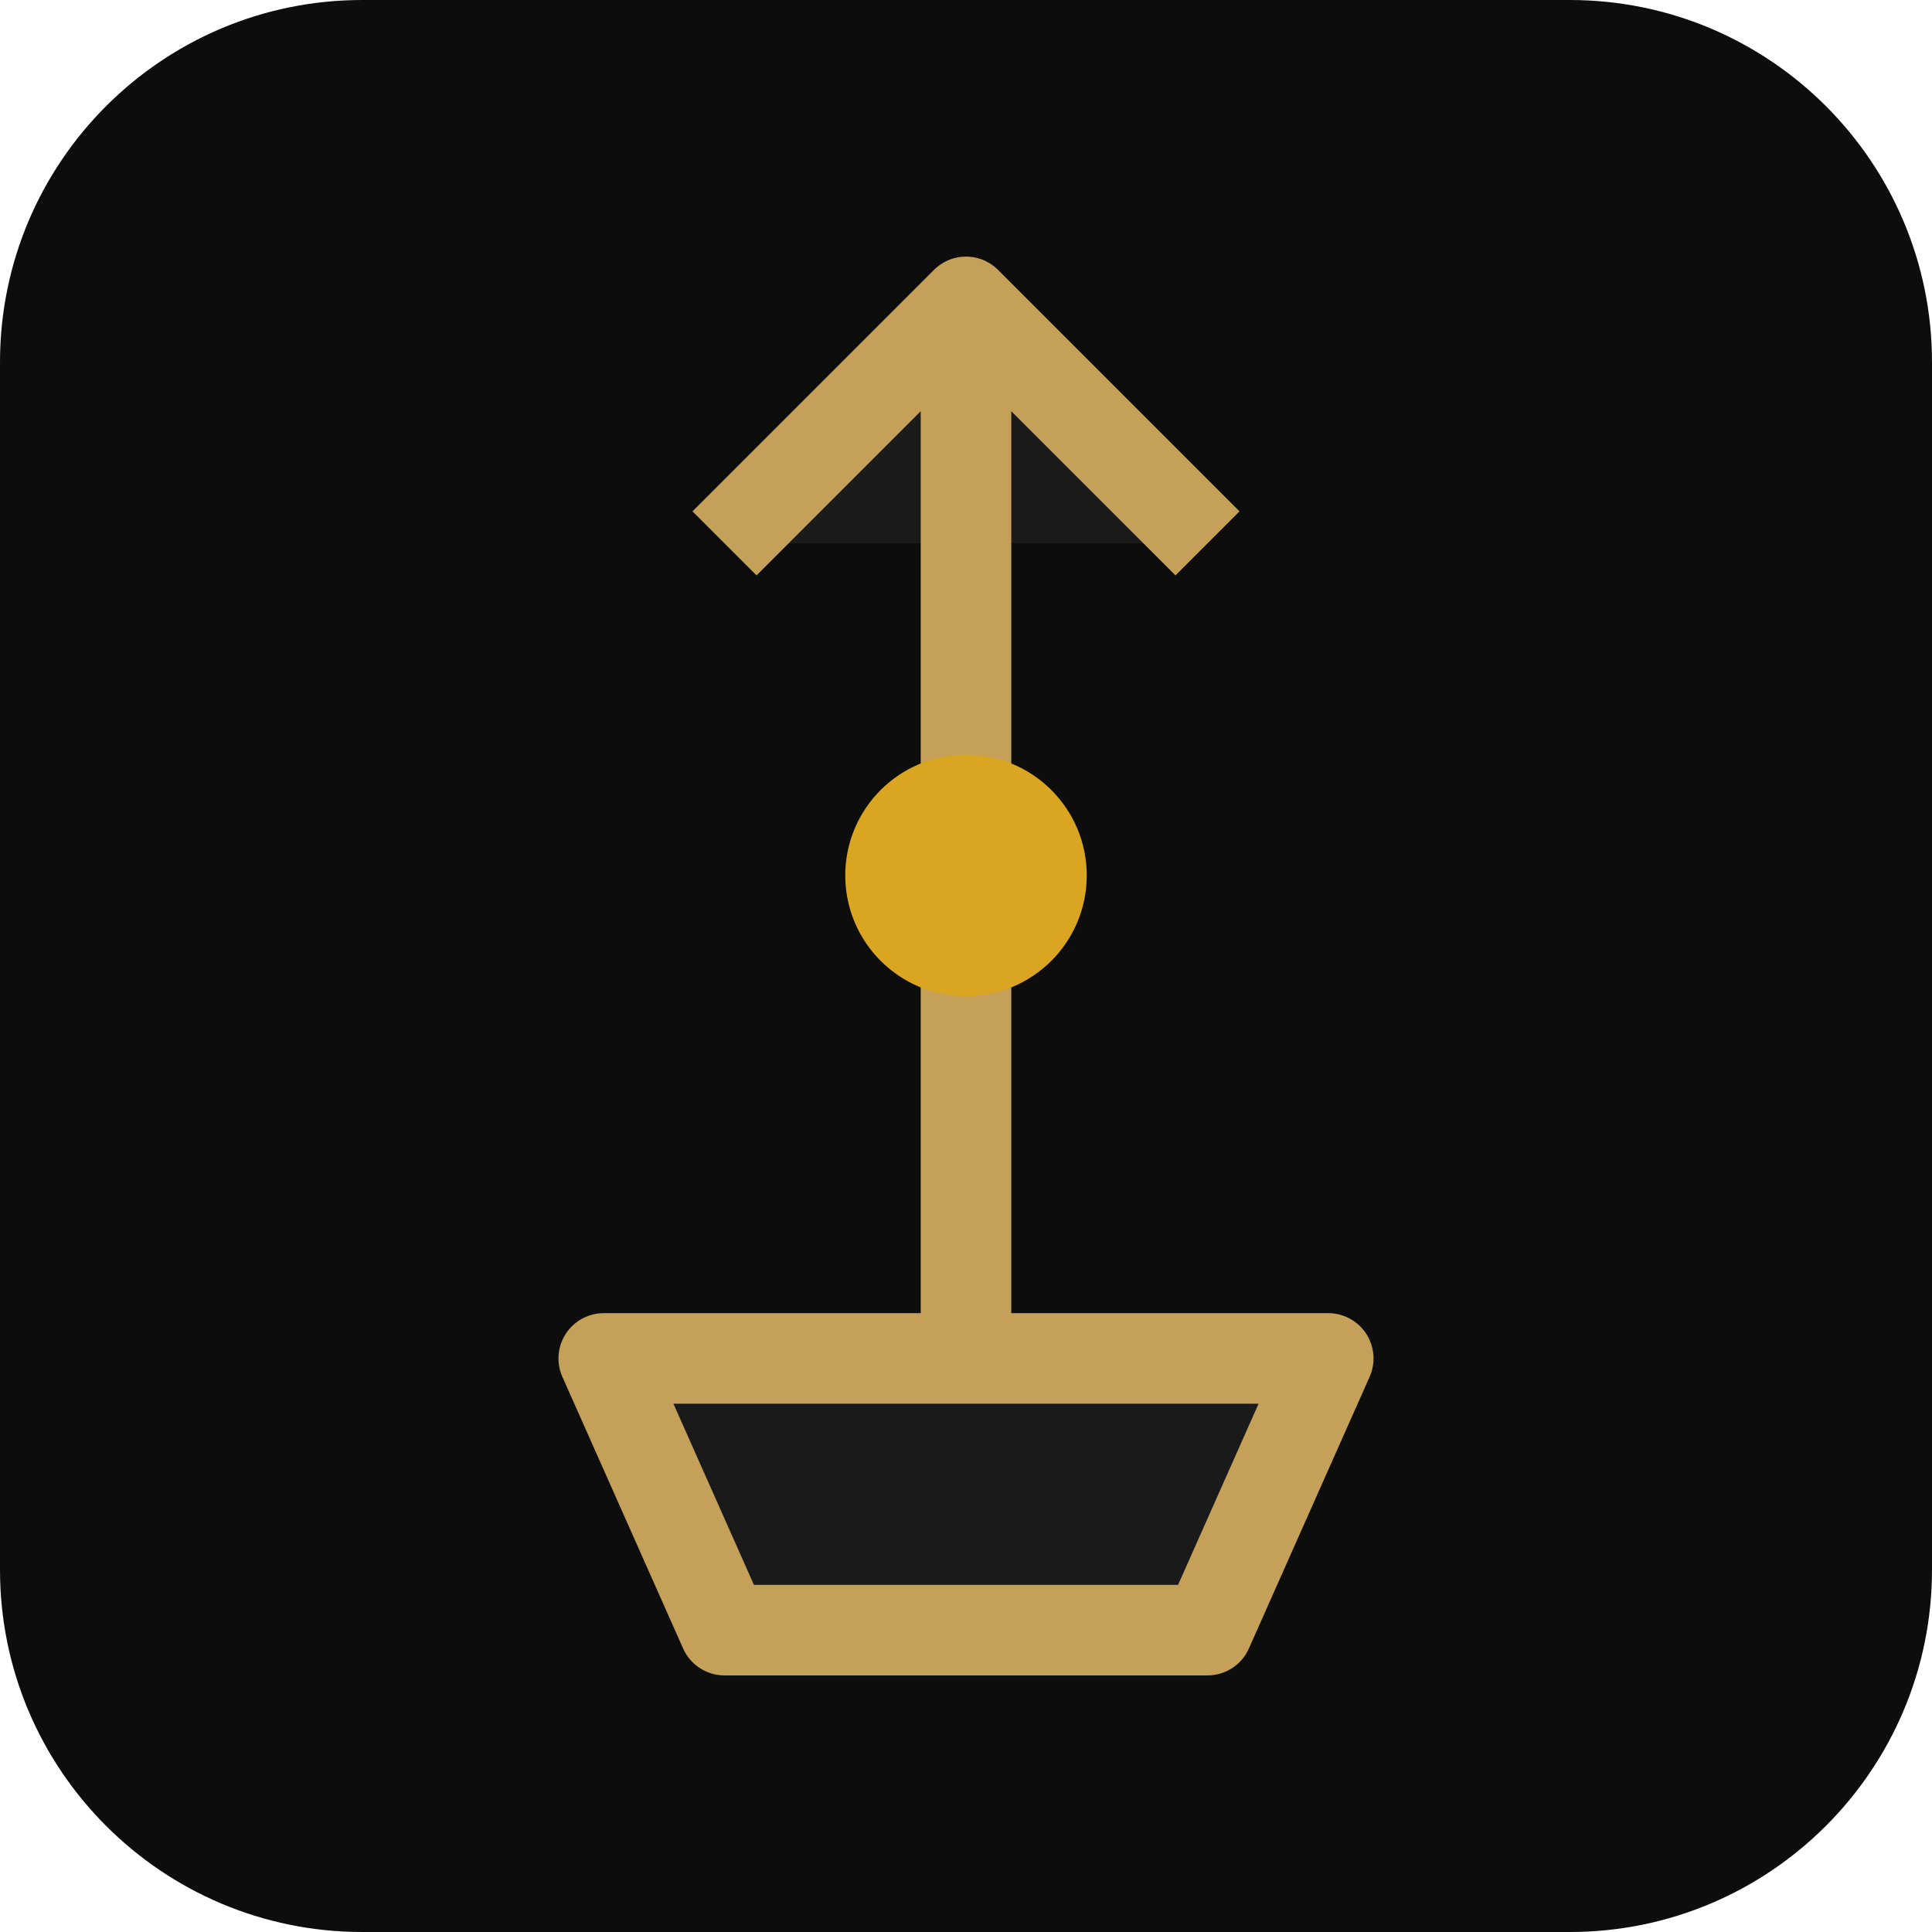
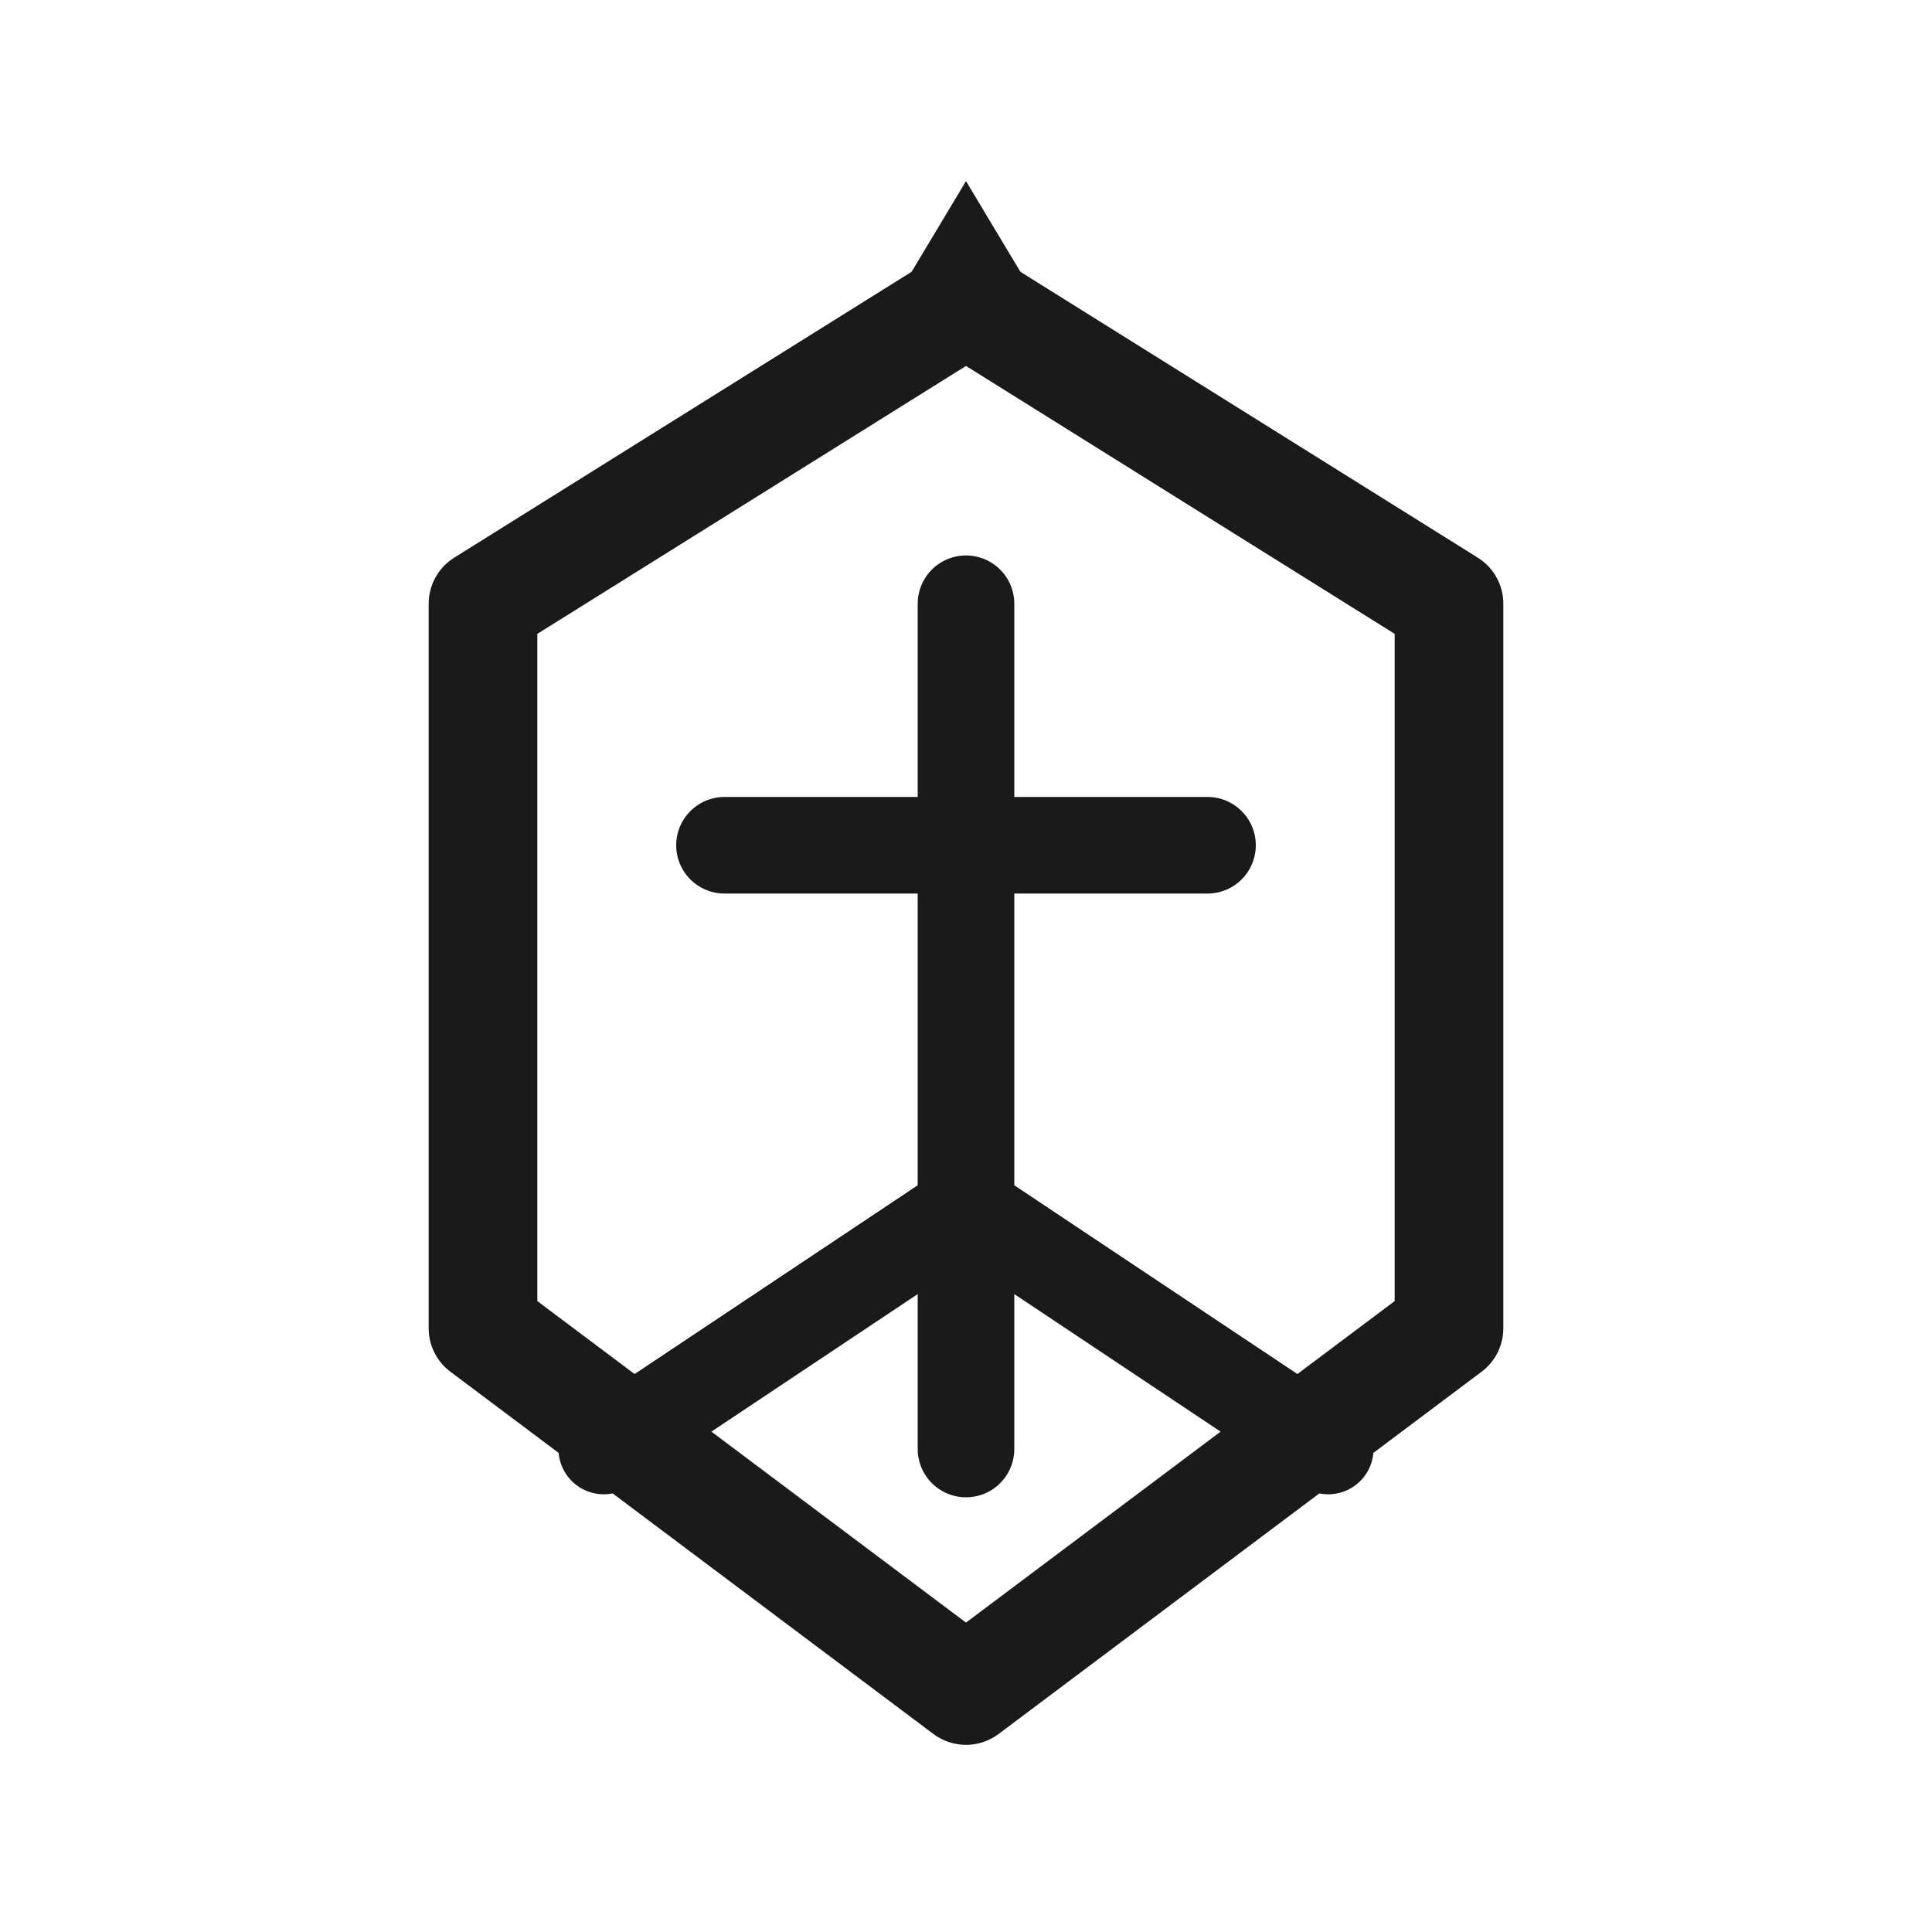
- <svg xmlns="http://www.w3.org/2000/svg" viewBox="0 0 128 128" fill="none">
-   <rect width="128" height="128" rx="24" fill="#0d0d0d" />
-   <path d="M64 20 L64 90 M48 36 L64 20 L80 36 M40 90 L88 90 L80 108 L48 108 Z" stroke="#c5a059" stroke-width="6" stroke-linejoin="round" fill="#1a1a1a" />
-   <circle cx="64" cy="58" r="8" fill="#daa520" />
+ <svg xmlns="http://www.w3.org/2000/svg" viewBox="0 0 32 32" fill="none">
+   <path d="M16 3l-1.2 2h2.4L16 3Z" fill="#1a1a1a" />
+   <path d="M8 10V22l8 6 8-6V10l-8-5-8 5Z" stroke="#1a1a1a" stroke-width="1.8" stroke-linejoin="round" />
+   <path d="M16 10v14M12 14h8" stroke="#1a1a1a" stroke-width="1.6" stroke-linecap="round" />
+   <path d="M10 24l6-4 6 4" stroke="#1a1a1a" stroke-width="1.5" stroke-linecap="round" />
</svg>
